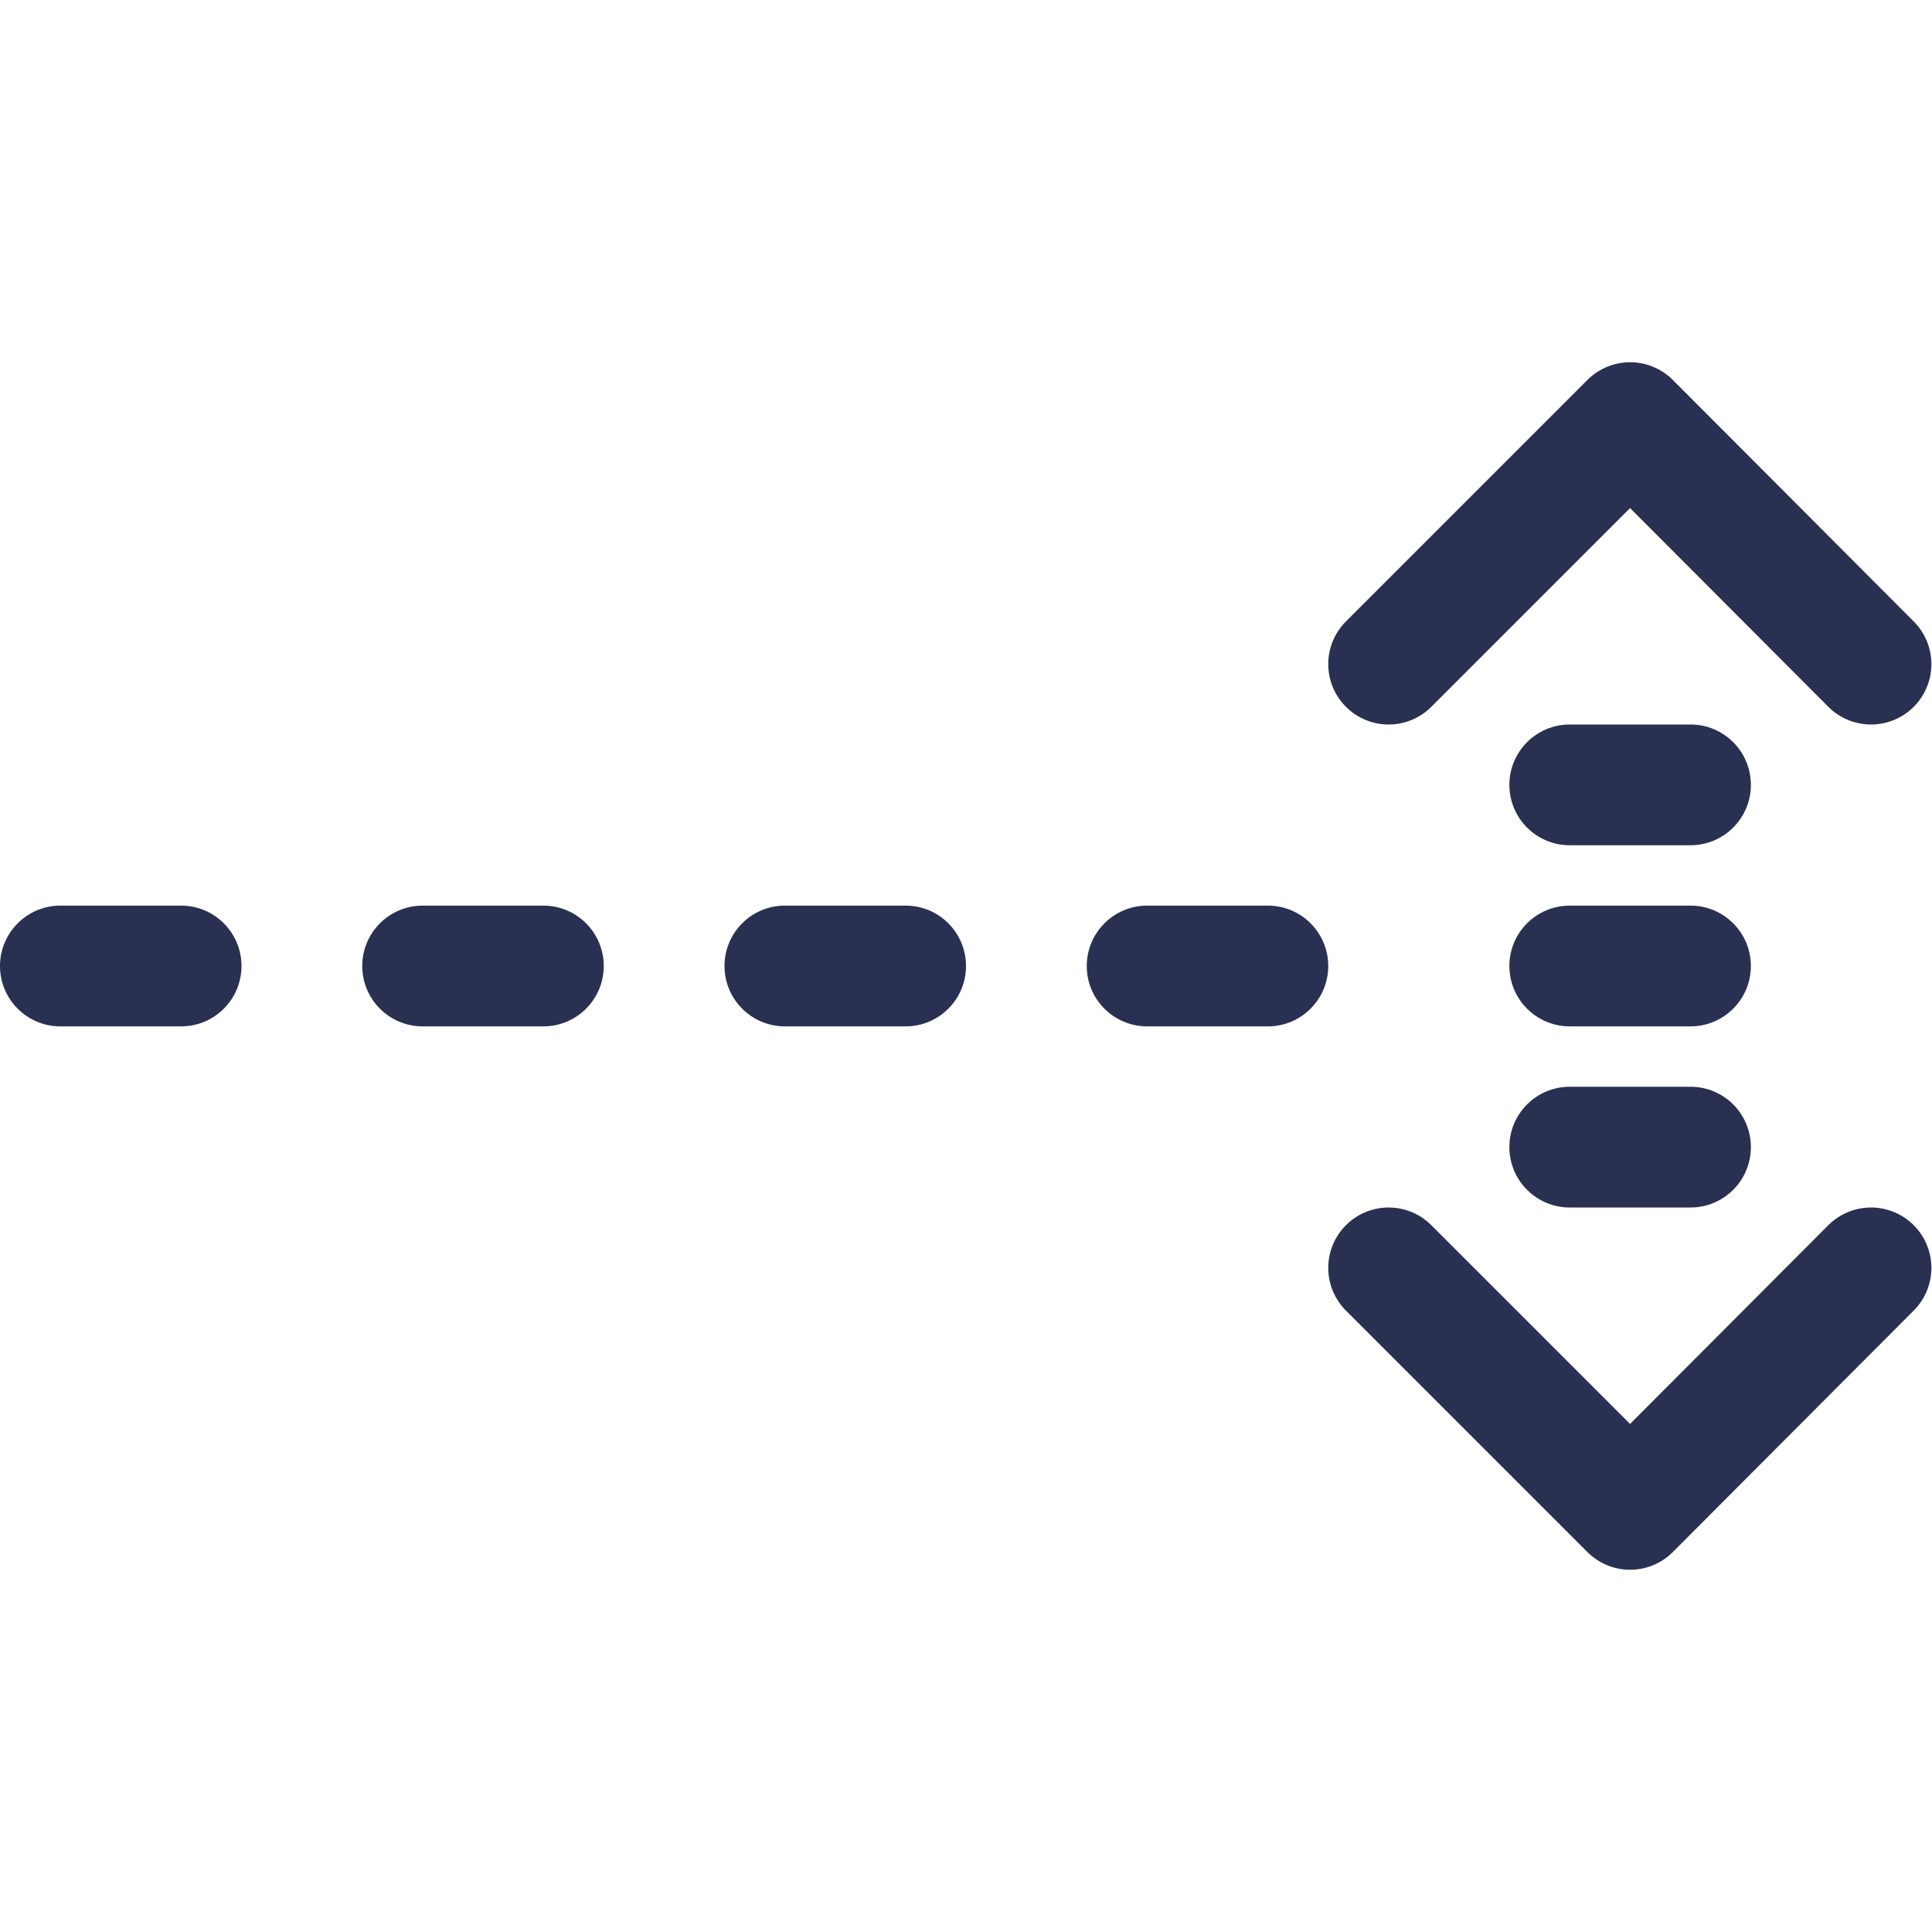
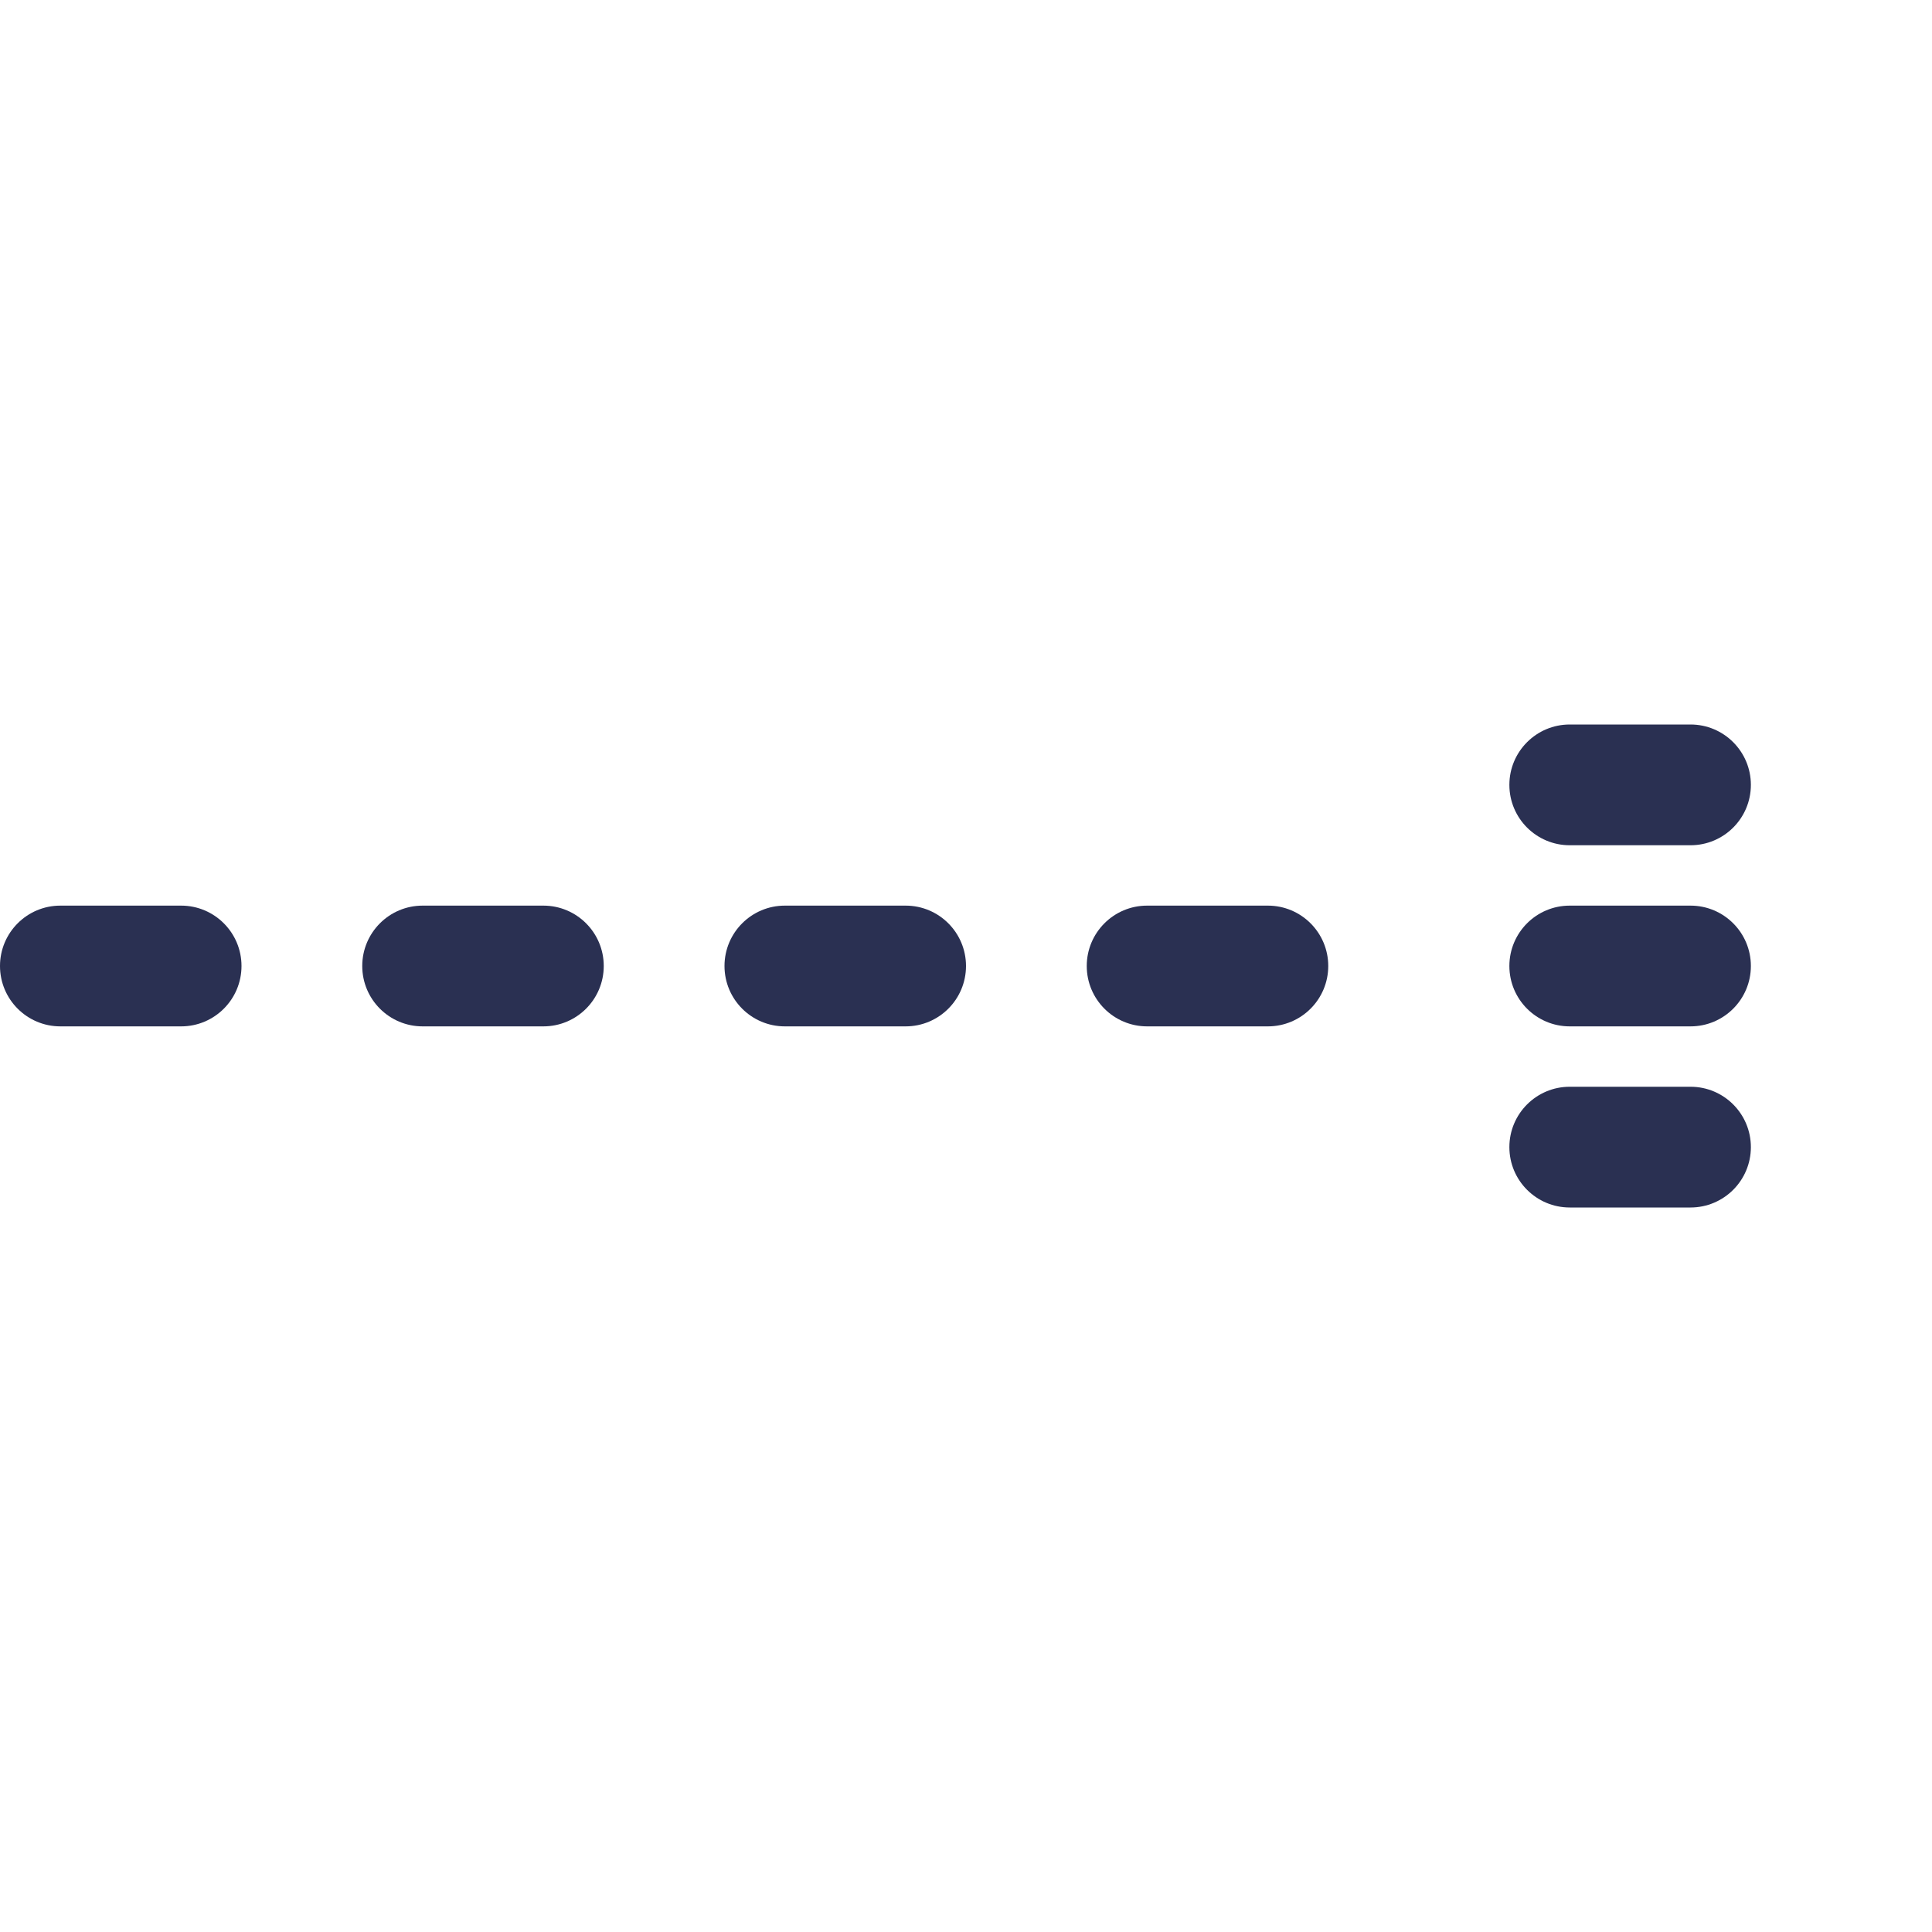
<svg xmlns="http://www.w3.org/2000/svg" width="16" height="16" viewBox="0 0 16 16">
+   <style>
+         .icon-baseline{
+             stroke: none !important;
+         }
+     </style>
  <g fill="none" fill-rule="evenodd">
-     <rect width="2" height="1" y="7.5" fill="#2A3052" rx=".5" />
-     <rect width="2" height="1" x="3" y="7.5" fill="#2A3052" rx=".5" />
-     <rect width="2" height="1" x="6" y="7.5" fill="#2A3052" rx=".5" />
-     <rect width="2" height="1" x="9" y="7.5" fill="#2A3052" rx=".5" />
-     <rect width="2" height="1" x="12.5" y="7.5" fill="#2A3052" rx=".5" />
-     <rect width="2" height="1" x="12.5" y="6" fill="#2A3052" rx=".5" />
-     <rect width="2" height="1" x="12.5" y="9" fill="#2A3052" rx=".5" />
-     <path stroke="#2A3052" stroke-linecap="round" stroke-linejoin="round" d="M11.5 5.5l2-2 1.995 2M11.5 10.5l2 2 1.995-2" />
+     <rect class="icon-baseline" width="2" height="1" y="7.5" fill="#2A3052" rx=".5" />
+     <rect class="icon-baseline" width="2" height="1" x="3" y="7.5" fill="#2A3052" rx=".5" />
+     <rect class="icon-baseline" width="2" height="1" x="6" y="7.5" fill="#2A3052" rx=".5" />
+     <rect class="icon-baseline" width="2" height="1" x="9" y="7.5" fill="#2A3052" rx=".5" />
+     <rect class="icon-baseline" width="2" height="1" x="12.5" y="7.5" fill="#2A3052" rx=".5" />
+     <rect class="icon-baseline" width="2" height="1" x="12.5" y="6" fill="#2A3052" rx=".5" />
+     <rect class="icon-baseline" width="2" height="1" x="12.5" y="9" fill="#2A3052" rx=".5" />
+     <path class="icon-baseline" stroke="#2A3052" stroke-linecap="round" stroke-linejoin="round" d="M11.5 5.5l2-2 1.995 2M11.5 10.5l2 2 1.995-2" />
  </g>
</svg>
